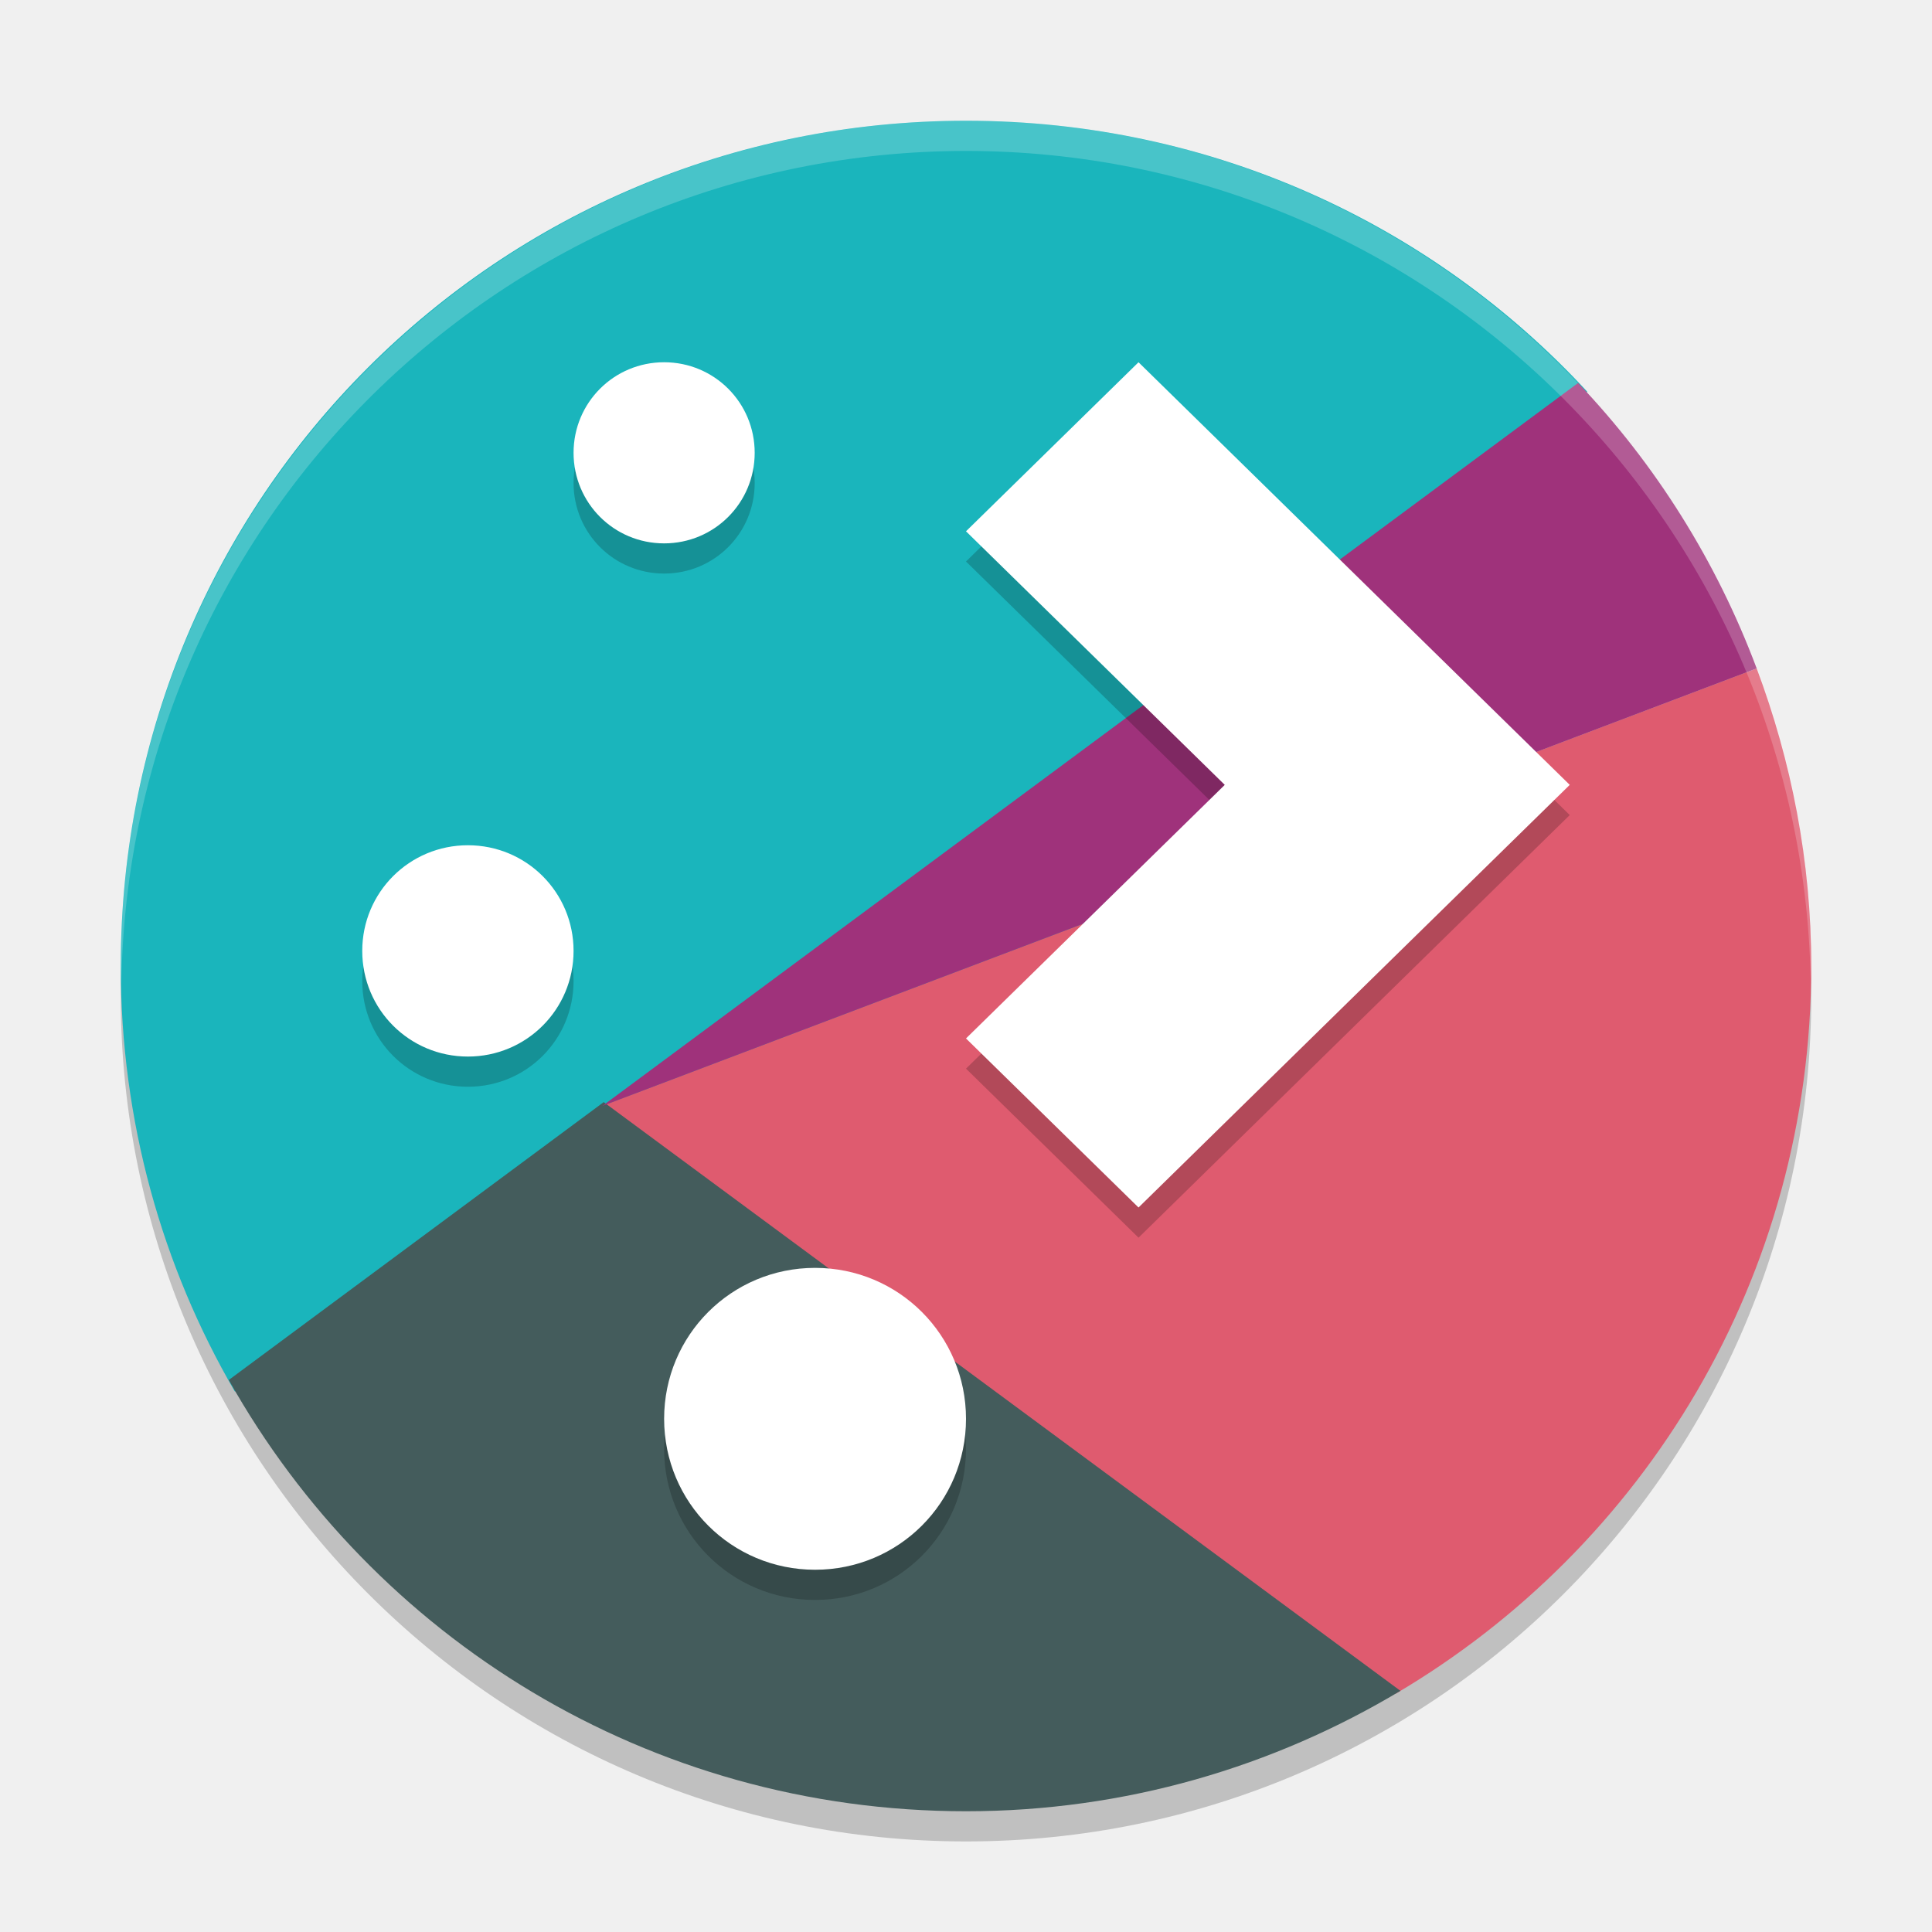
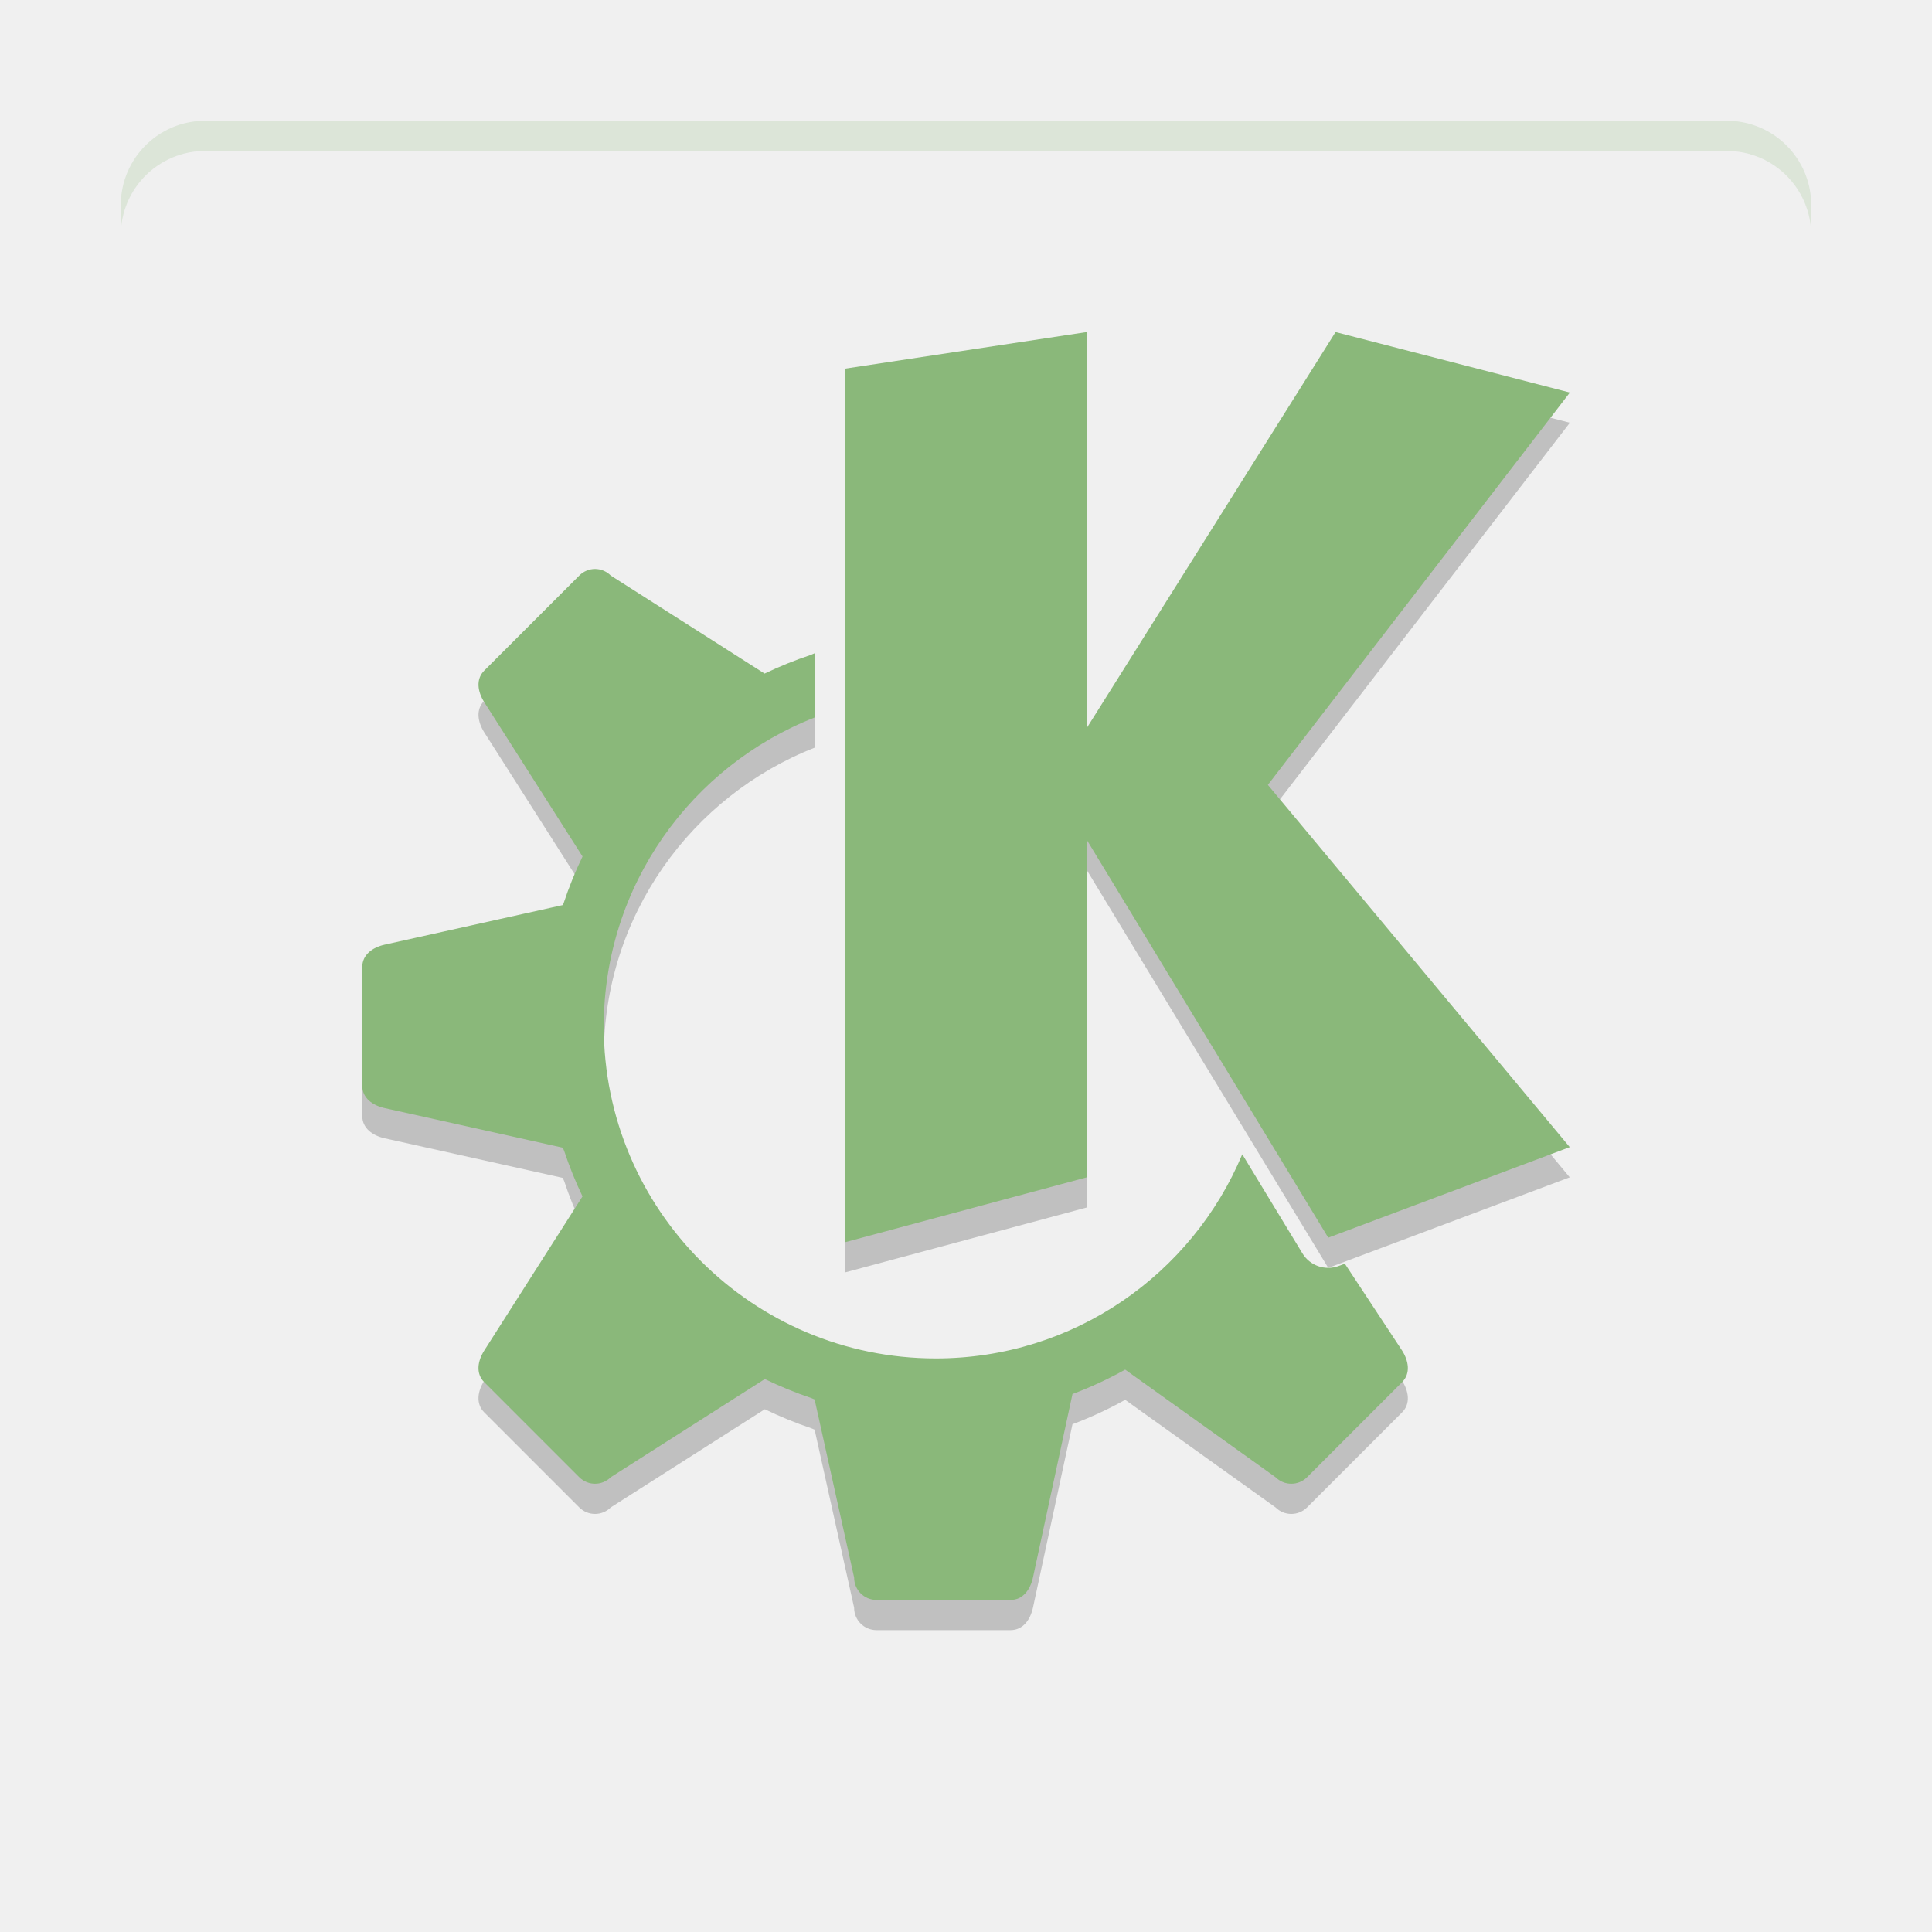
- <svg xmlns="http://www.w3.org/2000/svg" width="64" height="64" version="1">
-   <circle style="opacity:0.2" cx="32" cy="33" r="28" />
-   <path style="fill:#1ab5bc" d="M 32,4 C 16.488,4 4,16.488 4,32 4,37.144 5.373,41.955 7.775,46.089 36.684,47.093 51.6,15.2 52.576,12.972 47.468,7.448 40.151,4 32,4 Z" />
-   <path style="fill:#df5b6f" d="M 58.193,22.143 19.952,36.632 46.235,56.106 C 54.477,51.244 60,42.301 60,32 60,28.522 59.342,25.21 58.193,22.143 Z" />
-   <path style="fill:#445c5c" d="M 19.999,36.509 7.579,45.713 C 12.366,54.247 21.481,60 32,60 c 5.277,0 10.186,-1.471 14.391,-3.989 z" />
-   <path style="fill:#9f327b" d="M 52.275,12.687 19.955,36.635 58.193,22.143 C 56.861,18.587 54.841,15.381 52.275,12.687 Z" />
-   <path style="opacity:0.2" d="m 22,13 c -1.662,0 -3,1.338 -3,3 0,1.662 1.338,3 3,3 1.662,0 3,-1.338 3,-3 0,-1.662 -1.338,-3 -3,-3 z M 37.715,13 32,18.6 40.572,27 32,35.4 37.715,41 46.285,32.6 52,27 46.285,21.4 Z M 15.5,29 C 13.561,29 12,30.561 12,32.5 12,34.439 13.561,36 15.5,36 17.439,36 19,34.439 19,32.5 19,30.561 17.439,29 15.5,29 Z M 27,43 c -2.77,0 -5,2.23 -5,5 0,2.77 2.23,5 5,5 2.77,0 5,-2.23 5,-5 0,-2.77 -2.23,-5 -5,-5 z" />
-   <path style="fill:#ffffff" d="M 22 12 C 20.338 12 19 13.338 19 15 C 19 16.662 20.338 18 22 18 C 23.662 18 25 16.662 25 15 C 25 13.338 23.662 12 22 12 z M 37.715 12 L 32 17.6 L 40.572 26 L 32 34.4 L 37.715 40 L 46.285 31.6 L 52 26 L 46.285 20.4 L 37.715 12 z M 15.5 28 C 13.561 28 12 29.561 12 31.5 C 12 33.439 13.561 35 15.5 35 C 17.439 35 19 33.439 19 31.5 C 19 29.561 17.439 28 15.5 28 z M 27 42 C 24.23 42 22 44.23 22 47 C 22 49.77 24.23 52 27 52 C 29.77 52 32 49.77 32 47 C 32 44.23 29.77 42 27 42 z" />
-   <path style="opacity:0.2;fill:#ffffff" d="m 32,4 a 28,28 0 0 0 -28,28 A 28,28 0 0 0 4.021,32.586 28,28 0 0 1 32,5 28,28 0 0 1 59.979,32.414 28,28 0 0 0 60,32 a 28,28 0 0 0 -28,-28 z" />
+ <svg xmlns="http://www.w3.org/2000/svg" width="64" height="64" version="1.1">
+   <path style="opacity:0.2" d="m 36,12 -8,1.211 v 28.938 L 36,40 V 28.82 l 8,13.18 8,-3 -10,-12 L 52.004,14.004 44.242,12 36,25.117 Z m -16.289,7.848 c -0.189,0 -0.378,0.074 -0.523,0.219 l -3.145,3.145 c -0.29,0.29 -0.22,0.705 0,1.051 l 3.254,5.109 c -0.241,0.5 -0.45,1.016 -0.625,1.543 -0.008,0.023 -0.02,0.044 -0.027,0.066 l -5.902,1.312 C 12.342,32.382 12,32.625 12,33.035 v 1.965 1.965 c 0,0.41 0.342,0.653 0.742,0.742 l 5.902,1.312 c 0.013,0.039 0.034,0.075 0.047,0.113 0.17,0.512 0.373,1.013 0.605,1.5 l -3.254,5.105 c -0.22,0.346 -0.29,0.761 0,1.051 l 3.145,3.145 c 0.29,0.29 0.757,0.29 1.047,0 l 5.102,-3.25 c 0.502,0.244 1.018,0.455 1.547,0.633 0.035,0.012 0.067,0.031 0.102,0.043 l 1.309,5.898 C 28.293,53.668 28.625,54 29.035,54 h 4.441 c 0.41,0 0.653,-0.342 0.742,-0.742 l 1.309,-6.078 c 0.601,-0.226 1.185,-0.496 1.746,-0.809 l 4.98,3.562 c 0.29,0.29 0.757,0.29 1.047,0 l 3.145,-3.145 c 0.29,-0.29 0.22,-0.705 0,-1.051 l -1.895,-2.875 -0.199,0.074 c -0.451,0.169 -0.958,-0.006 -1.207,-0.418 l -1.992,-3.281 C 39.492,43.209 35.572,46 31,46 c -6.075,0 -11,-4.925 -11,-11 0,-4.662 2.906,-8.637 7,-10.238 v -2.191 l -0.016,0.07 c -0.044,0.015 -0.085,0.039 -0.129,0.055 -0.522,0.173 -1.032,0.379 -1.527,0.617 l -5.094,-3.246 c -0.145,-0.145 -0.334,-0.219 -0.523,-0.219 z" />
+   <path style="fill:#8ab87a" d="m 36,11 -8,1.211 v 28.938 L 36,39 V 27.82 l 8,13.18 8,-3 -10,-12 L 52.004,13.004 44.242,11 36,24.117 Z m -16.289,7.848 c -0.189,0 -0.378,0.074 -0.523,0.219 l -3.145,3.145 c -0.29,0.29 -0.22,0.705 0,1.051 l 3.254,5.109 c -0.241,0.5 -0.45,1.016 -0.625,1.543 -0.008,0.023 -0.02,0.044 -0.027,0.066 l -5.902,1.312 C 12.342,31.382 12,31.625 12,32.035 v 1.965 1.965 c 0,0.41 0.342,0.653 0.742,0.742 l 5.902,1.312 c 0.013,0.039 0.034,0.075 0.047,0.113 0.17,0.512 0.373,1.013 0.605,1.5 l -3.254,5.105 c -0.22,0.346 -0.29,0.761 0,1.051 l 3.145,3.145 c 0.29,0.29 0.757,0.29 1.047,0 l 5.102,-3.25 c 0.502,0.244 1.018,0.455 1.547,0.633 0.035,0.012 0.067,0.031 0.102,0.043 l 1.309,5.898 C 28.293,52.668 28.625,53 29.035,53 h 4.441 c 0.41,0 0.653,-0.342 0.742,-0.742 l 1.309,-6.078 c 0.601,-0.226 1.185,-0.496 1.746,-0.809 l 4.98,3.562 c 0.29,0.29 0.757,0.29 1.047,0 l 3.145,-3.145 c 0.29,-0.29 0.22,-0.705 0,-1.051 l -1.895,-2.875 -0.199,0.074 c -0.451,0.169 -0.958,-0.006 -1.207,-0.418 l -1.992,-3.281 C 39.492,42.209 35.572,45 31,45 c -6.075,0 -11,-4.925 -11,-11 0,-4.662 2.906,-8.637 7,-10.238 v -2.191 l -0.016,0.07 c -0.044,0.015 -0.085,0.039 -0.129,0.055 -0.522,0.173 -1.032,0.379 -1.527,0.617 l -5.094,-3.246 c -0.145,-0.145 -0.334,-0.219 -0.523,-0.219 z" />
+   <path style="opacity:0.2;fill:#8ab87a" d="M 6.801 4 C 5.25 4 4 5.25 4 6.801 L 4 7.801 C 4 6.25 5.25 5 6.801 5 L 57.199 5 C 58.75 5 60 6.25 60 7.801 L 60 6.801 C 60 5.25 58.75 4 57.199 4 L 6.801 4 z" />
</svg>
